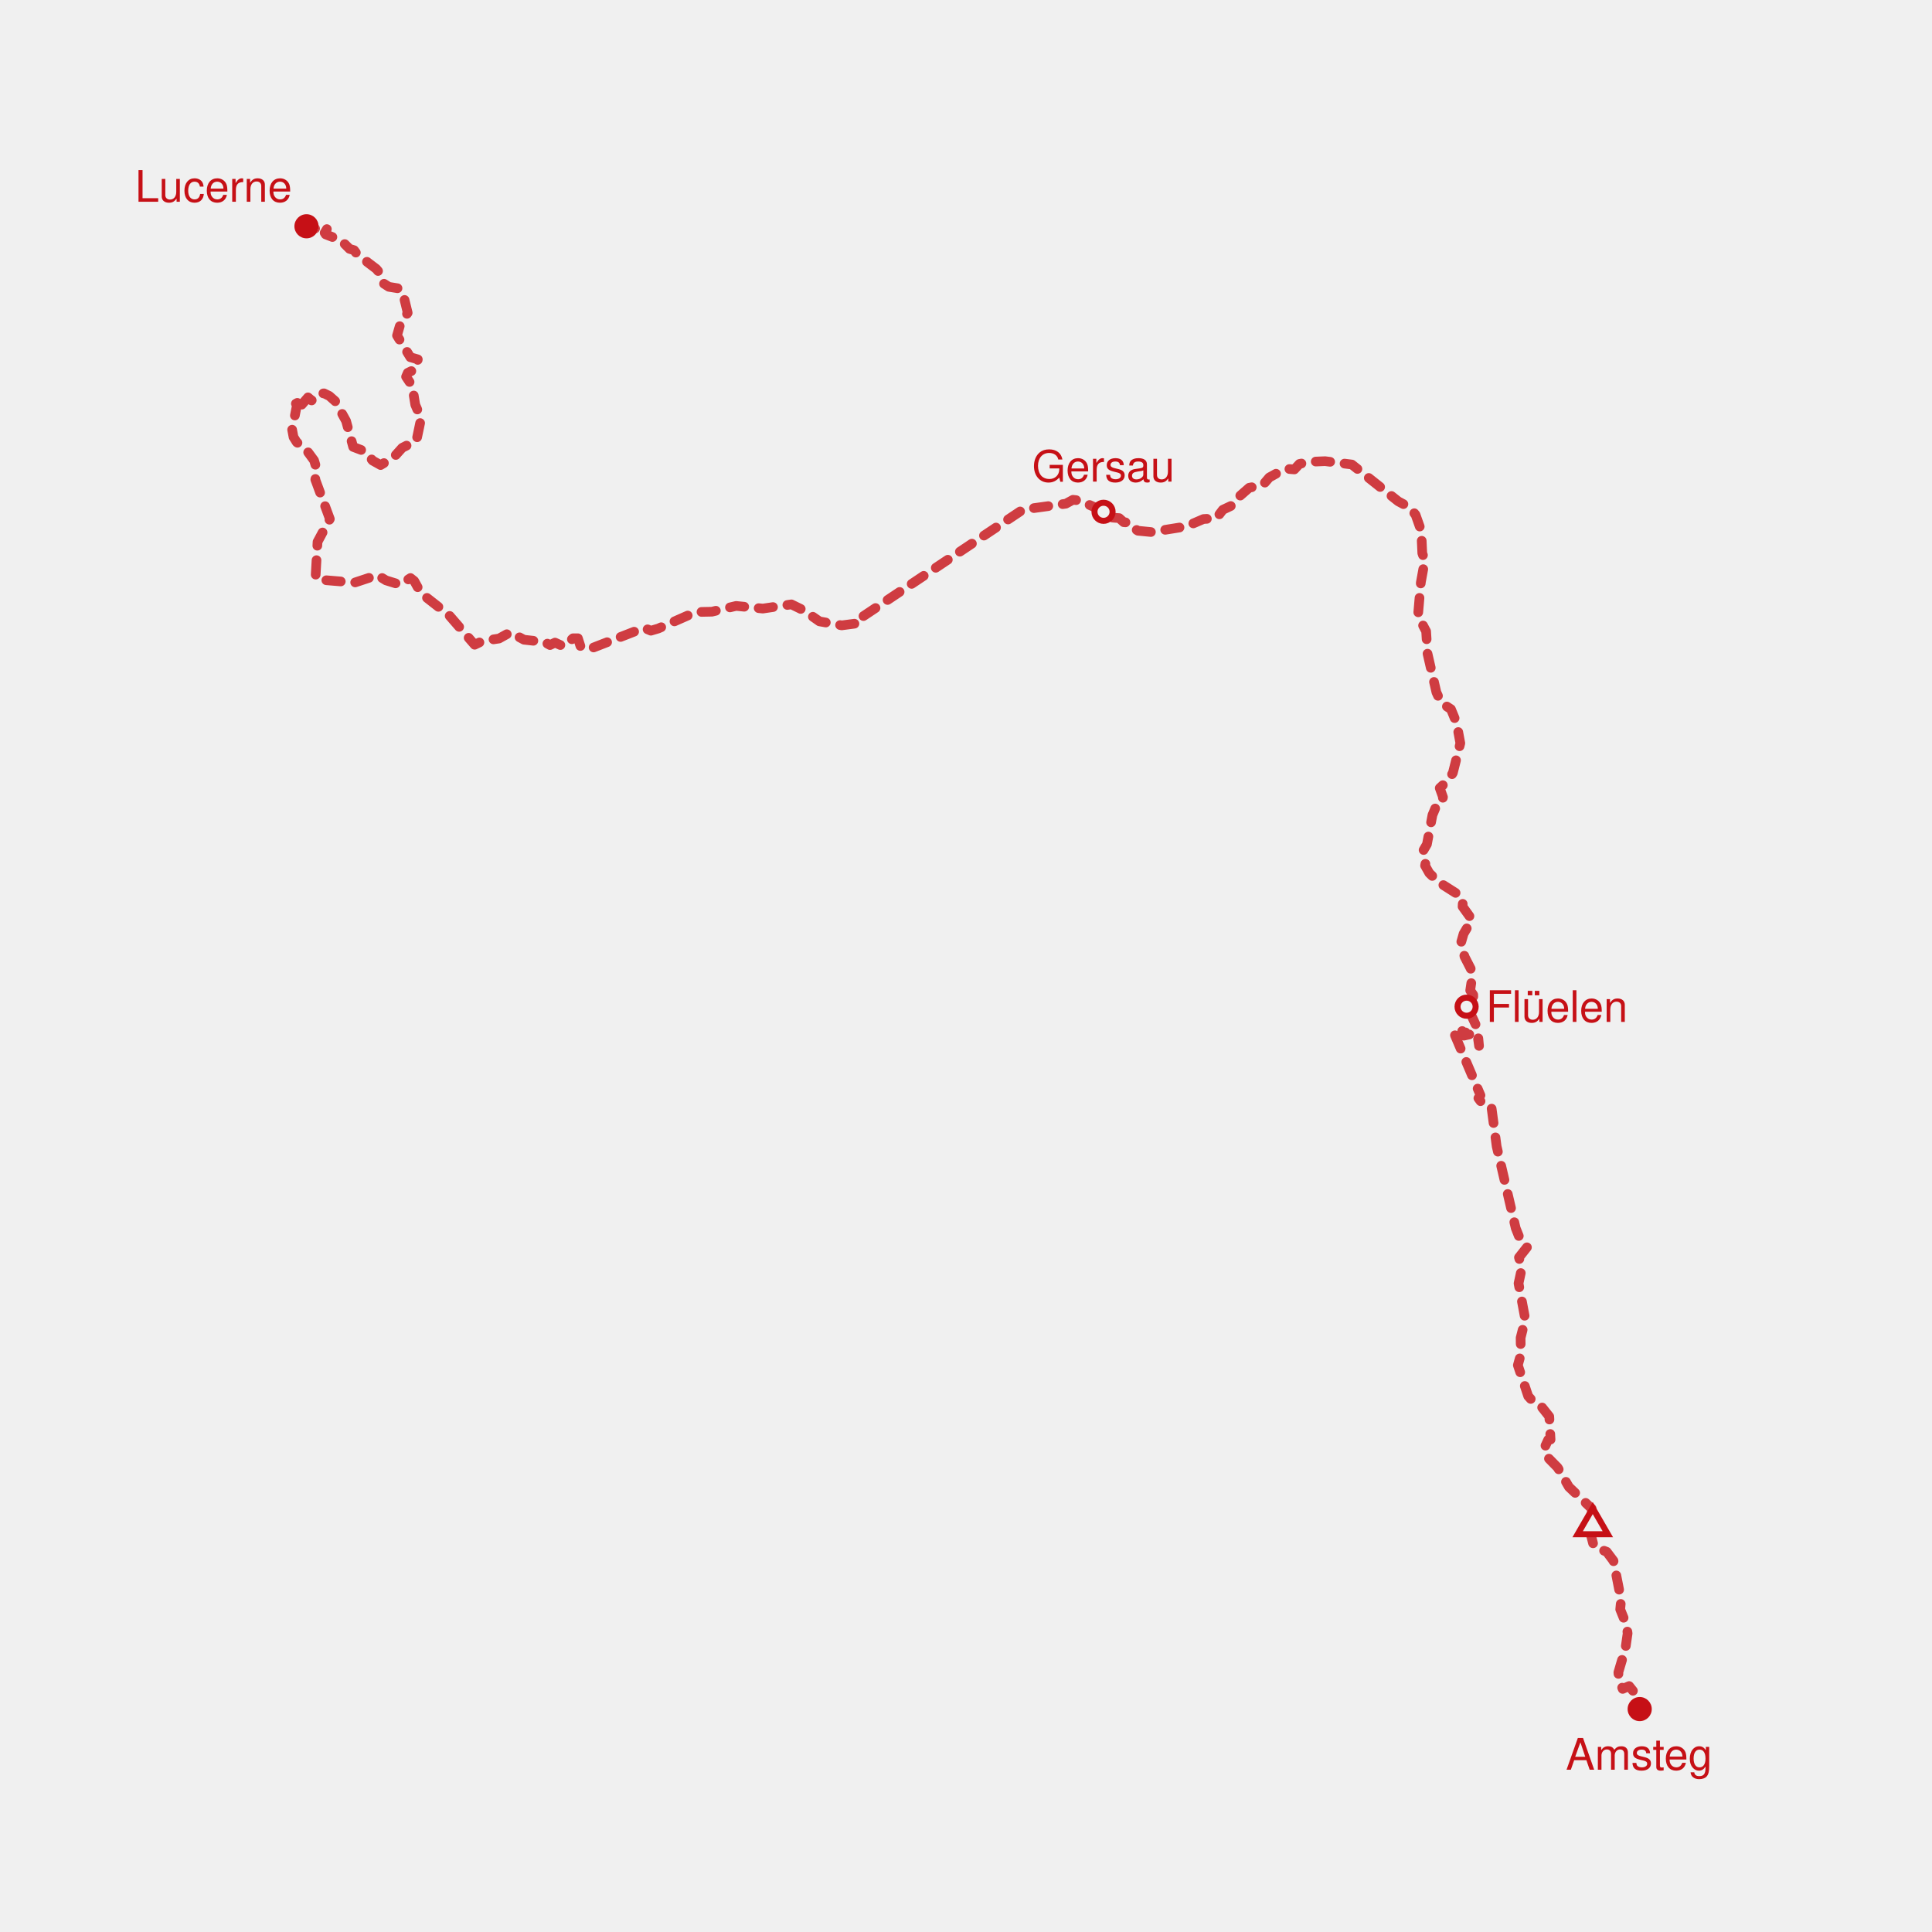
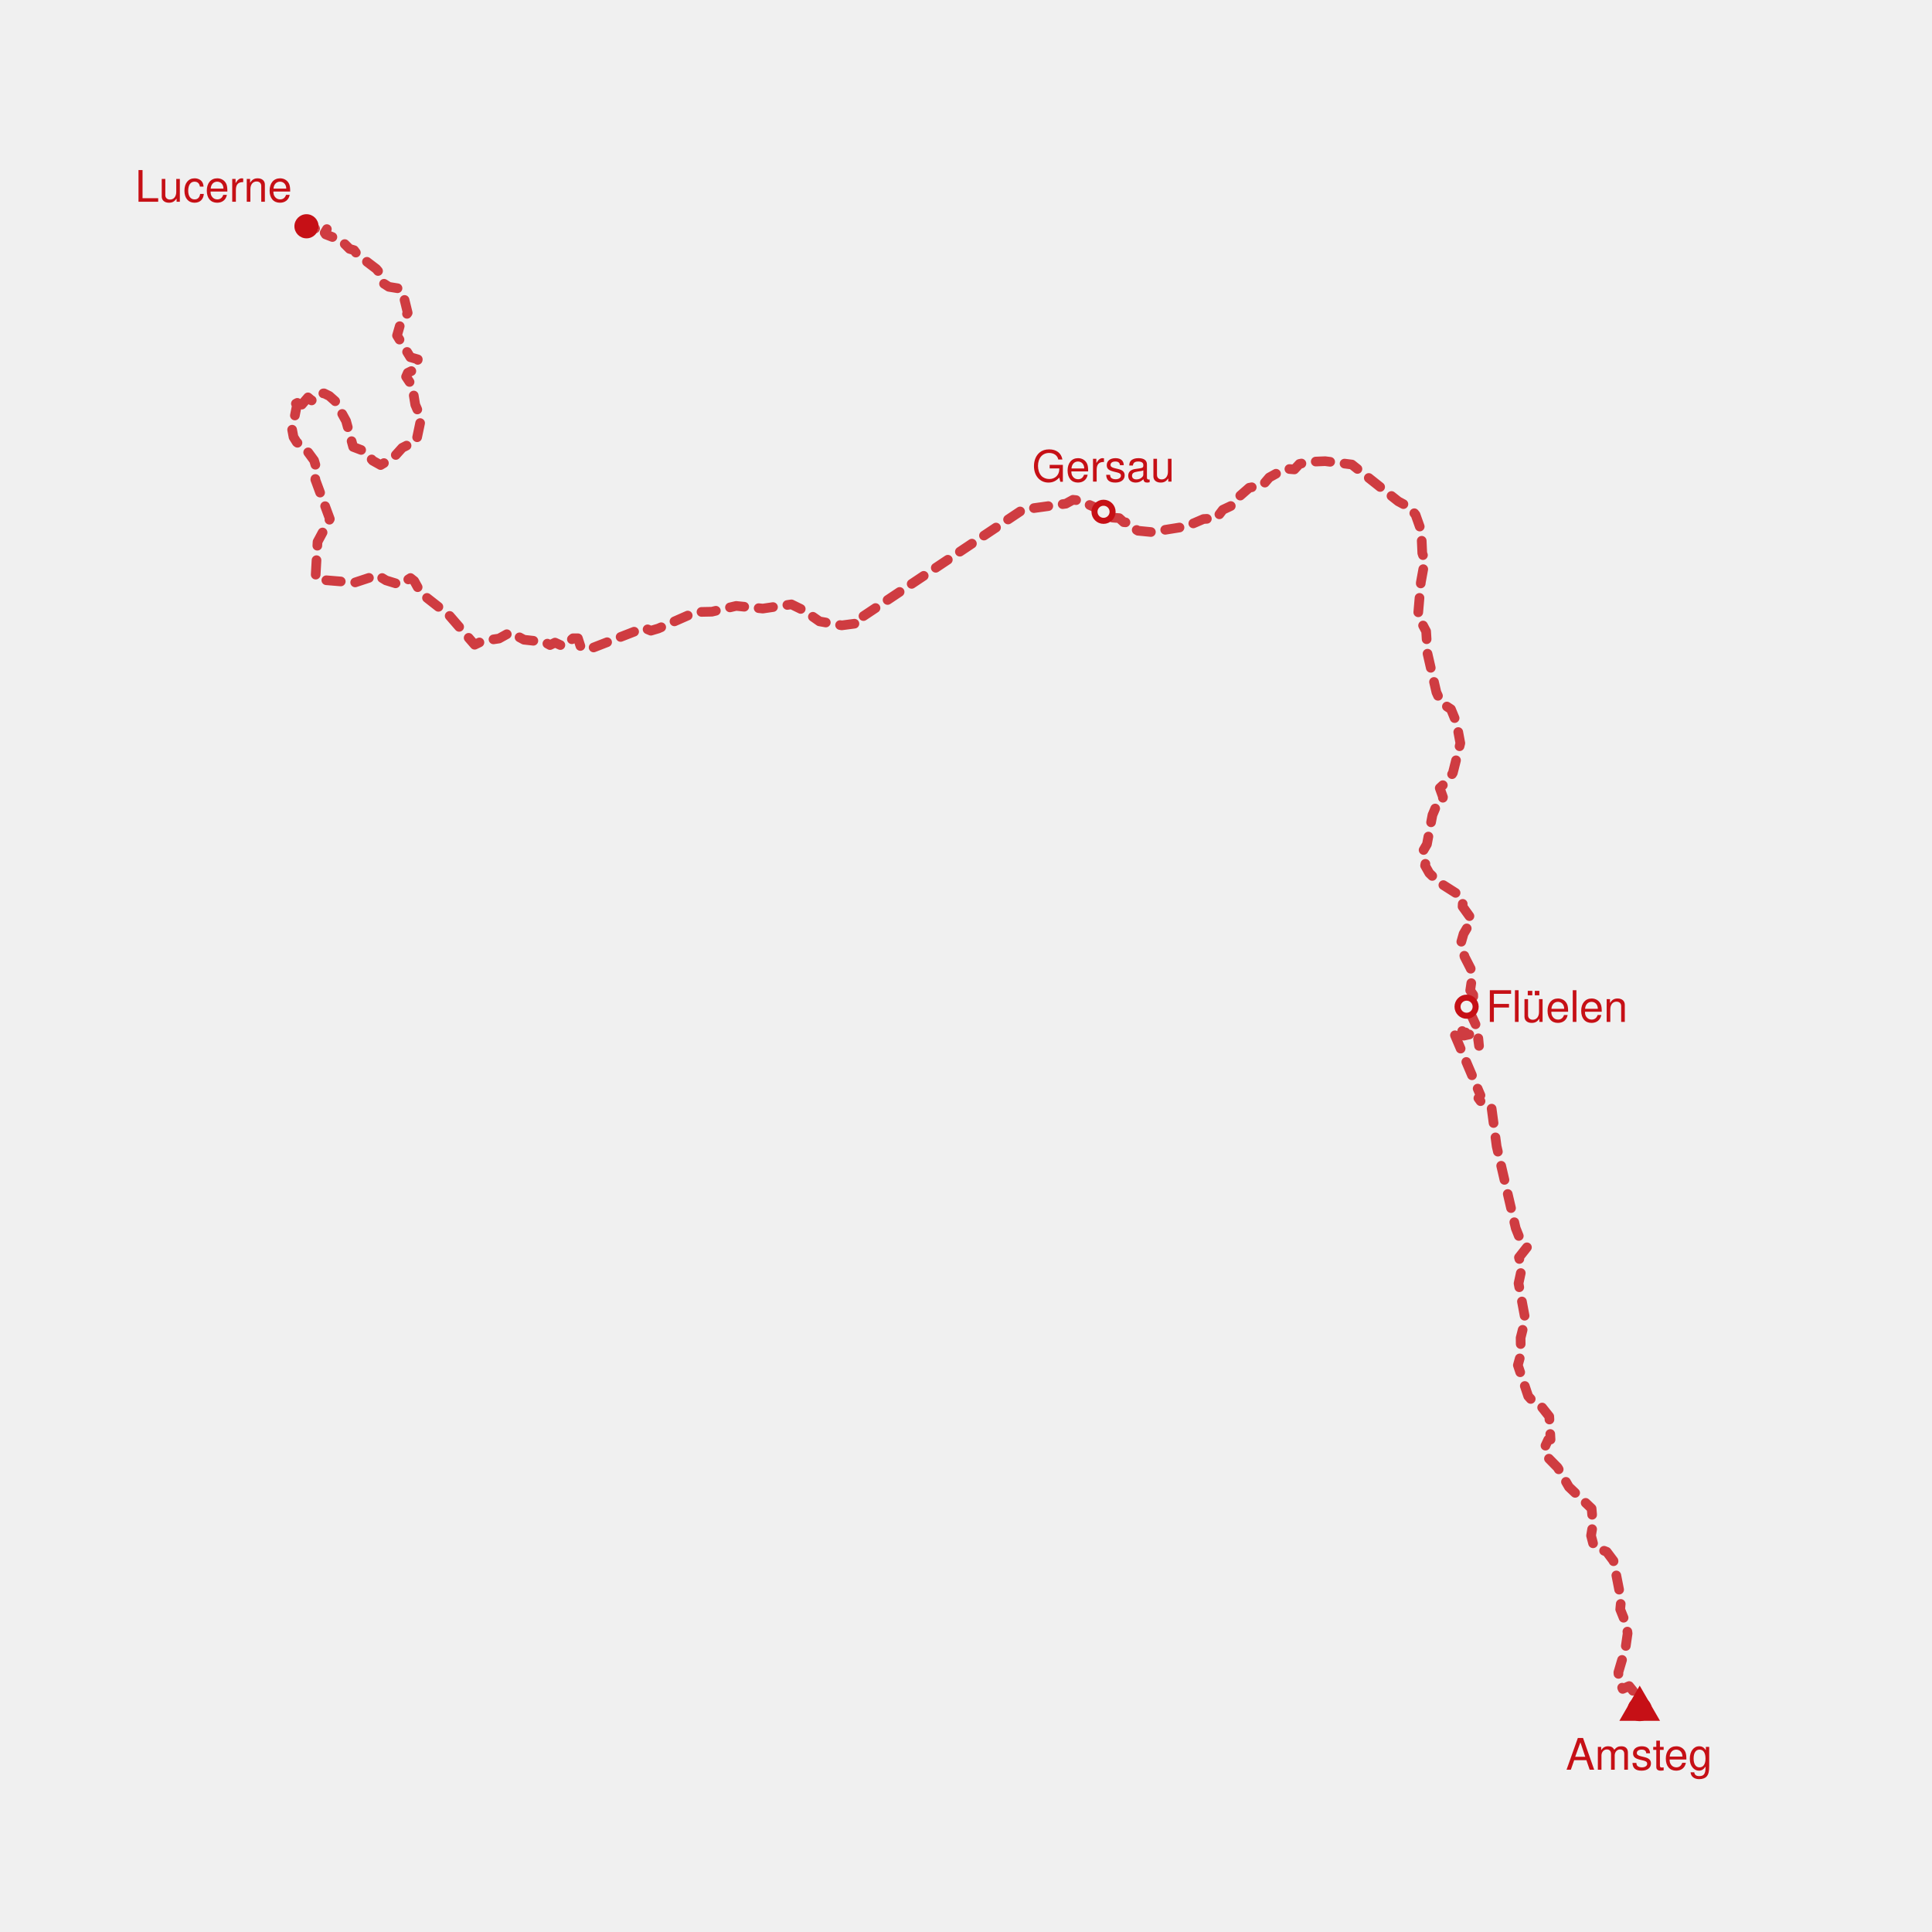
<svg xmlns="http://www.w3.org/2000/svg" version="1.1" viewBox="0 0 800 800">
  <style>
    .line {
      fill: none;
      stroke-width: 4;
      stroke: #C61016;
      stroke-opacity: 0.8;
      stroke-linejoin: round;
      stroke-dasharray: 6 6;
      stroke-linecap: round;
    }
  </style>
  <style>
    .flying {
      stroke-dasharray: 2 8;
    }
  </style>
  <style>
    .ferry {
      stroke-dasharray: 2 12;
    }
  </style>
  <style>
    .stage {
      r: 5;
      fill: #C61016;
    }
  </style>
  <style>
    .home {
      fill: #C61016;
    }
  </style>
  <style>
    .partialAttendance {
      opacity: 0.5;
    }
  </style>
  <style>
    .dayStop {
      r: 3.75;
      fill: none;
      stroke: #C61016;
      stroke-width: 2.5;
    }
  </style>
  <style>
    .label {
      font-family: Helvetica;
      font-size: 18px;
      fill: #C61016;
    }
  </style>
  <style>
    .labelRect {
      display: none;
    }
  </style>
  <style>
    .elevationMarker {
      fill: none;
      stroke: #C61016;
      stroke-width: 2.5;
    }
  </style>
  <defs>
    <mask id="SvgjsMask1018">
      <rect width="800" height="800" x="0" y="0" fill="white" />
      <circle r="5" cx="126.911" cy="93.696" fill="black" />
      <circle r="5" cx="678.963" cy="707.692" fill="black" />
      <circle r="3.5" cx="456.954" cy="211.919" fill="black" />
      <circle r="3.5" cx="607.285" cy="416.855" fill="black" />
-       <polygon points="659.521,624.467 653.271,635.293 665.771,635.293" fill="black" />
+       <polygon points="678.963,700.475 672.713,711.301 685.213,711.301" fill="black" />
    </mask>
  </defs>
  <path d="M126.911 93.696L126.347 92.464L134.341 96.651L135.348 94.86L134.433 96.405L134.845 97.054L141.222 99.539L144.746 103.054L146.608 103.592L147.905 105.338L155.808 111.337L157.944 113.867L158.874 117.404L161.01 118.769L164.748 119.374L166.747 121.03L168.822 129.536L165.908 133.699L164.397 138.936L169.905 147.911L173.002 148.806L172.437 152.633L168.852 154.378L168.15 155.989L170.683 159.794L171.949 167.581L174.375 173.219L172.437 182.437L166.548 185.435L163.07 189.305L157.608 192.571L154.328 190.737L150.941 186.844L146.242 185.055L143.297 174.293L138.766 166.081L136.37 163.956L134.189 162.882L131.778 162.971L129.032 165.813L127.537 164.537L123.906 168.766L121.419 168.297L121.388 167.715L123.128 166.82L120.961 177.895L121.541 180.983L122.868 183.108L126.576 185.905L130.054 190.648L131.092 194.137L130.558 198.567L136.584 214.896L131.488 224.356L130.649 239.25L131.976 240.011L146.837 241.241L156.25 238.132L159.851 240.324L165.633 242.113L169.966 239.34L171.522 240.57L174.299 245.601L185.909 254.702L196.543 266.976L199.747 265.434L206.628 264.405L211.266 261.834L216.972 264.897L225.409 265.836L227.743 267.11L229.833 266.082L233.312 267.692L237.279 264.293L239.308 264.293L240.498 268.027L242.68 267.558L245.655 268.161L266.663 259.978L269.516 261.163L272.598 260.247L288.069 253.427L294.782 253.293L304.805 250.901L315.866 251.996L327.706 250.252L332.908 252.801L339.316 257.295L348.547 258.95L356.038 257.966L356.694 257.81L356.877 255.551L423.534 211.026L441.354 208.566L444.298 206.955L447.075 207.246L453.65 210.221L455.71 213.978L463.445 214.538L465.291 216.215L467.61 216.439L468.663 218.206L471.196 219.771L476.688 220.308L491.228 217.982L498.338 214.918L503.677 214.605L506.347 211.093L510.36 209.192L511.382 207.134L517.271 201.967L522.886 200.871L525.571 197.717L530.667 194.898L532.772 194.115L535.961 194.383L538.081 192.102L542.247 191.229L548.685 190.961L559.777 192.348L578.97 207.581L583.806 210.198L586.171 213.196L588.52 219.838L588.932 229.03L589.985 232.117L588.337 241.174L587.147 255.015L590.534 261.409L591.099 270.643L594.776 286.649L596.729 290.963L600.817 293.668L603.121 299.278L604.693 307.748L601.595 320.04L599.795 322.945L596.164 326.319L597.507 330.051L597.247 331.66L596.073 333.492L594.699 333.805L593.143 337.492L590.87 349.579L589.283 352.305L590.519 356.08L590.092 358.426L591.846 361.531L595.676 365.24L604.982 371.159L605.776 372.522L605.623 375.403L609.498 380.786L606.035 386.66L604.982 390.346L606.447 396.152L608.98 401.088L609.422 405.733L608.781 410.11L610.032 411.918L610.078 413.638L608.98 419.823L611.756 425.807L612.443 433.085L611.665 427.637L606.157 428.843L606.859 427.504L605.974 427.995L604.937 425.851L602.526 426.521L602.114 427.861L613.038 453.534L612.168 454.739L614.838 458.4L617.646 458.958L619.736 474.694L627.624 508.568L629.5 513.276L632.384 516.354L628.966 520.683L630.141 525.234L628.798 531.435L631.59 546.314L629.653 553.986L629.744 560.856L628.508 565.294L632.796 578.116L635.45 581.06L638.441 582.665L641.522 586.545L642.056 596.088L641.08 596.155L639.951 598.585L639.875 602.464L645.001 607.681L649.654 615.706L659.053 624.645L659.602 631.154L658.824 635.857L660.029 640.492L665.308 642.565L668.1 646.287L671.273 662.443L670.892 666.388L673.531 672.938L673.958 676.37L673.073 682.541L670.129 692.478L670.327 695.619L671.914 699.339L674.599 698.158L677.712 702.057L678.932 705.22L678.963 707.692 " class="line bicycling" mask="url(#SvgjsMask1018)" />
  <circle r="5" cx="126.911" cy="93.696" class="stage" />
  <circle r="5" cx="678.963" cy="707.692" class="stage" />
  <circle r="3.5" cx="456.954" cy="211.919" class="dayStop" />
  <circle r="3.5" cx="607.285" cy="416.855" class="dayStop" />
-   <polygon points="659.521,624.467 653.271,635.293 665.771,635.293" class="elevationMarker" />
+   <polygon points="678.963,700.475 672.713,711.301 685.213,711.301" class="elevationMarker" />
  <rect width="61.2" height="21.6" x="648.363" y="715.692" opacity="0.2" fill="green" class="labelRect" />
  <text x="648.363" y="732.794" class="label">
    <tspan dy="0" x="648.363">Amsteg</tspan>
  </text>
  <rect width="65.34" height="21.6" x="55.914" y="66.439" opacity="0.2" fill="green" class="labelRect" />
  <text x="55.914" y="83.541" class="label">
    <tspan dy="0" x="55.914">Lucerne</tspan>
  </text>
  <rect width="59.22" height="21.6" x="615.285" y="406.055" opacity="0.2" fill="green" class="labelRect" />
  <text x="615.285" y="423.157" class="label">
    <tspan dy="0" x="615.285">Flüelen</tspan>
  </text>
  <rect width="59.22" height="21.6" x="427.344" y="182.319" opacity="0.2" fill="green" class="labelRect" />
  <text x="427.344" y="199.42" class="label">
    <tspan dy="0" x="427.344">Gersau</tspan>
  </text>
</svg>
